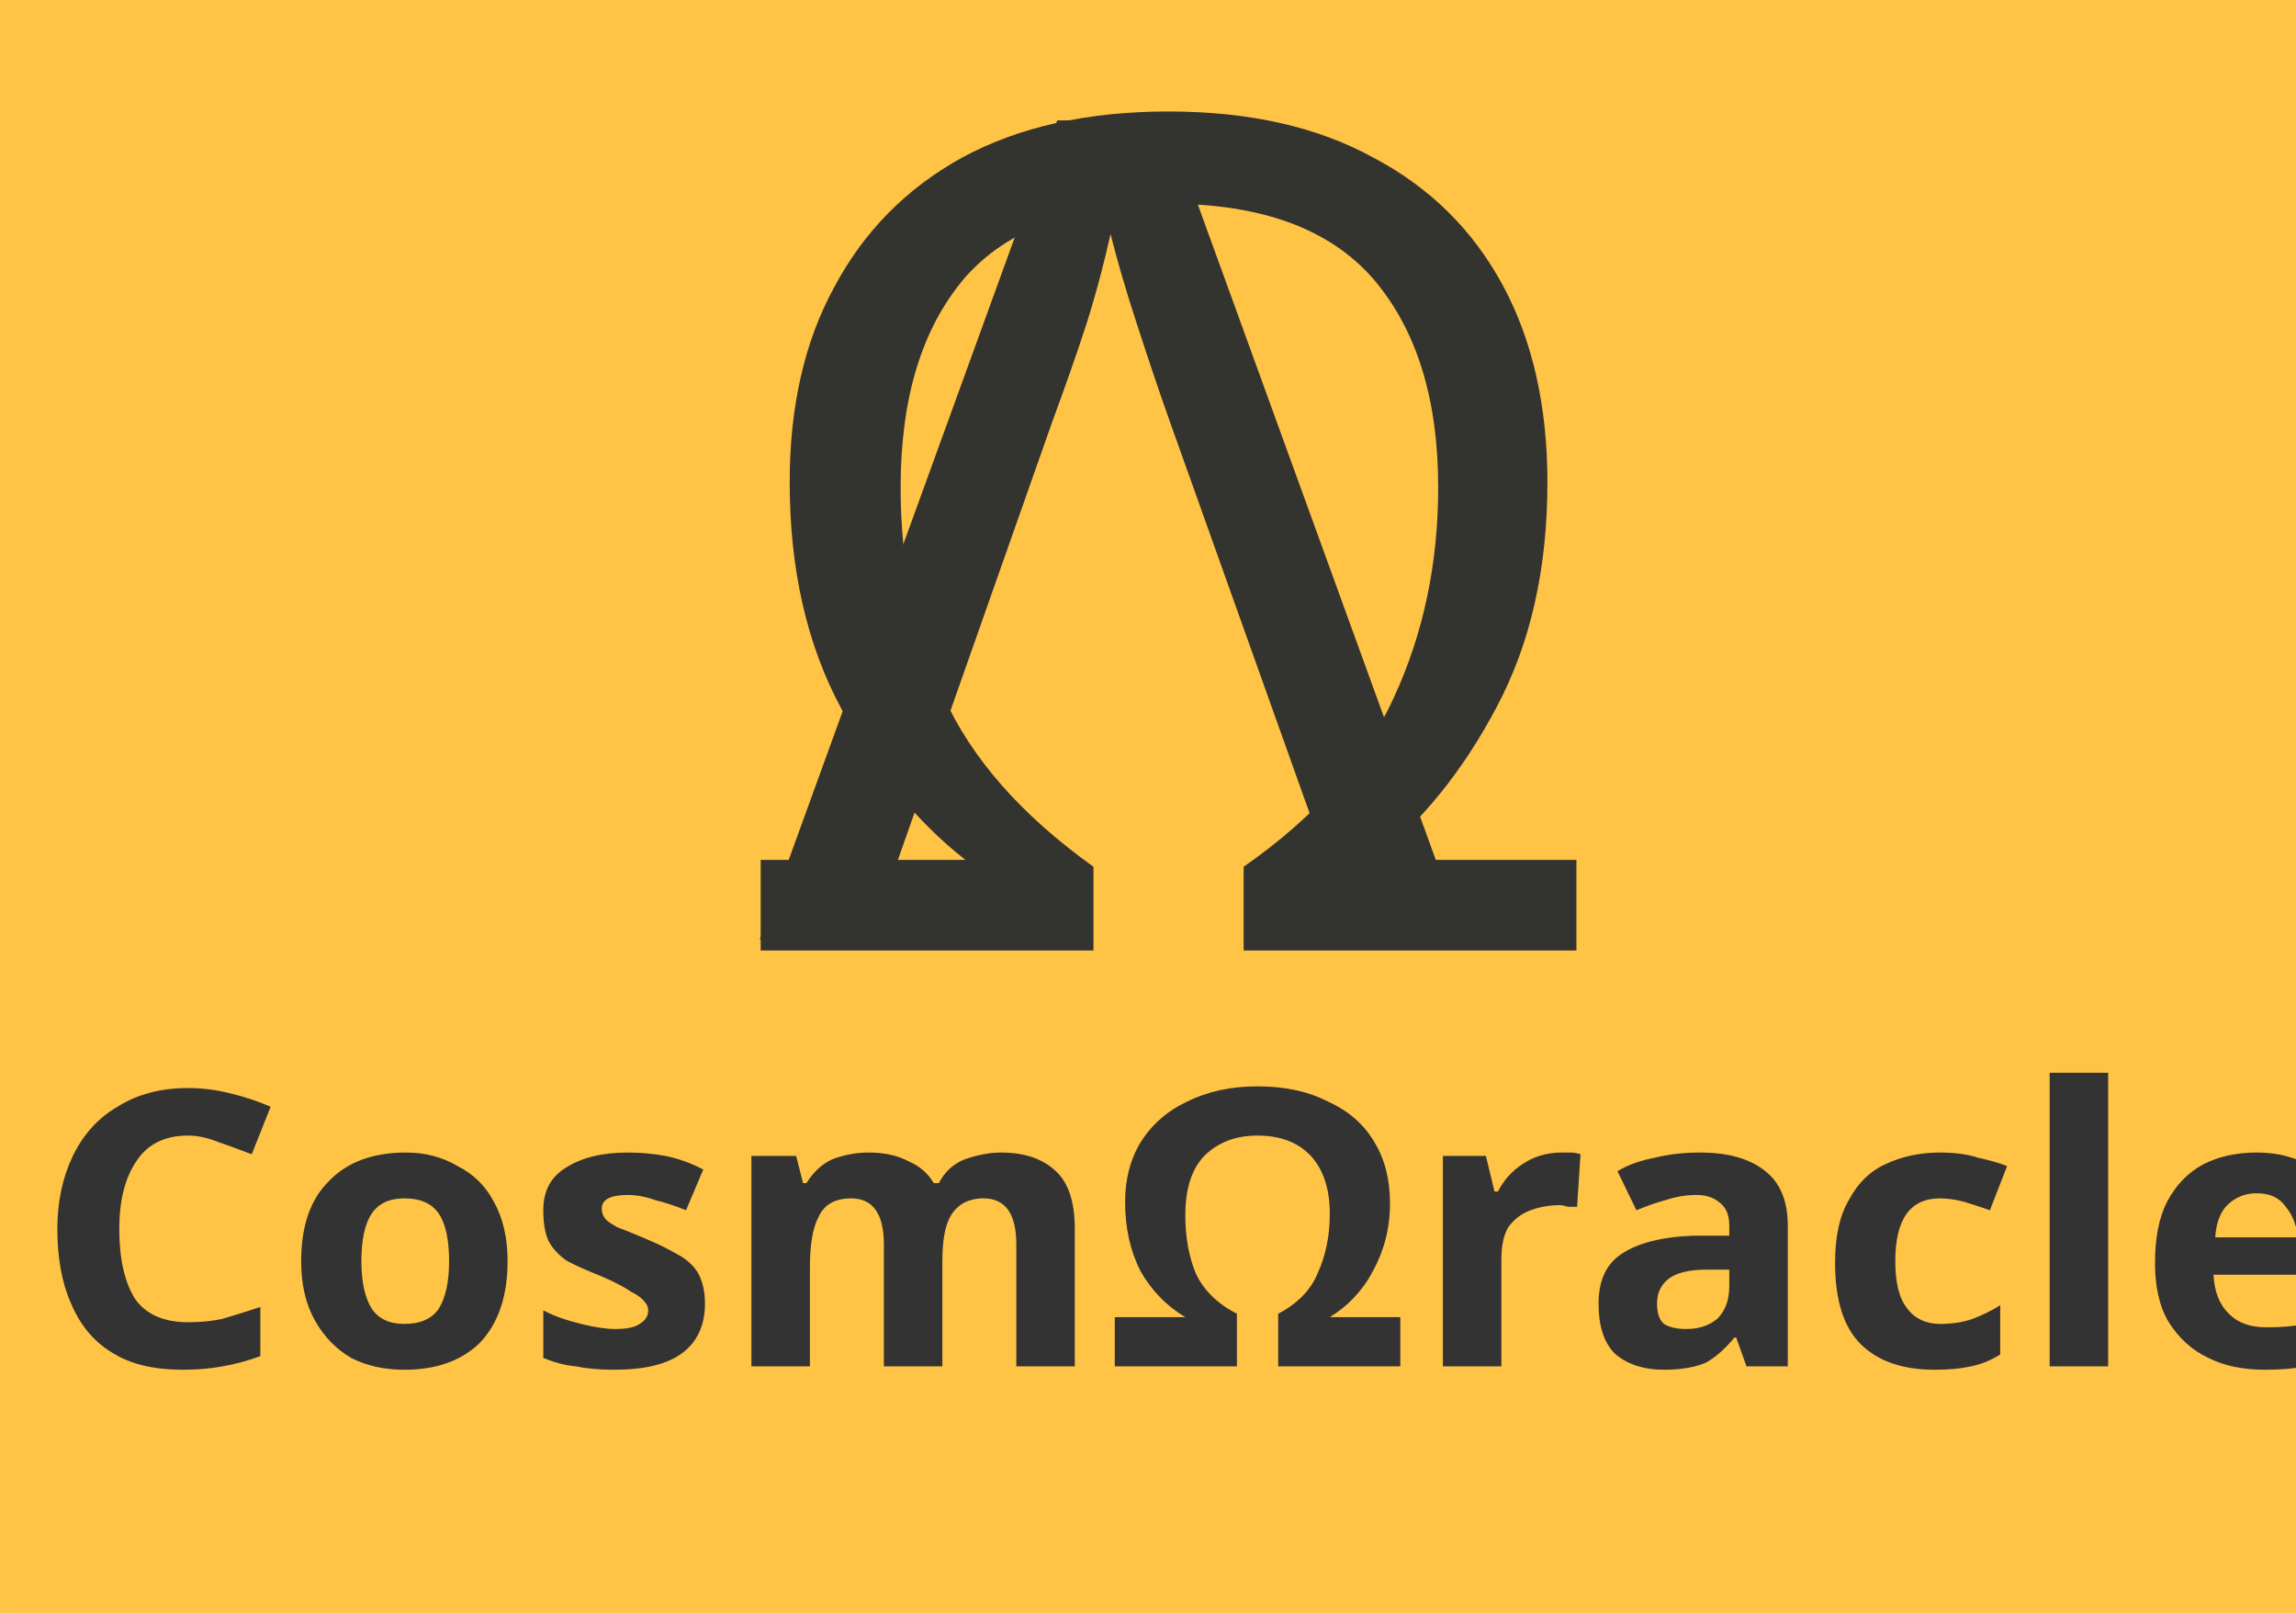
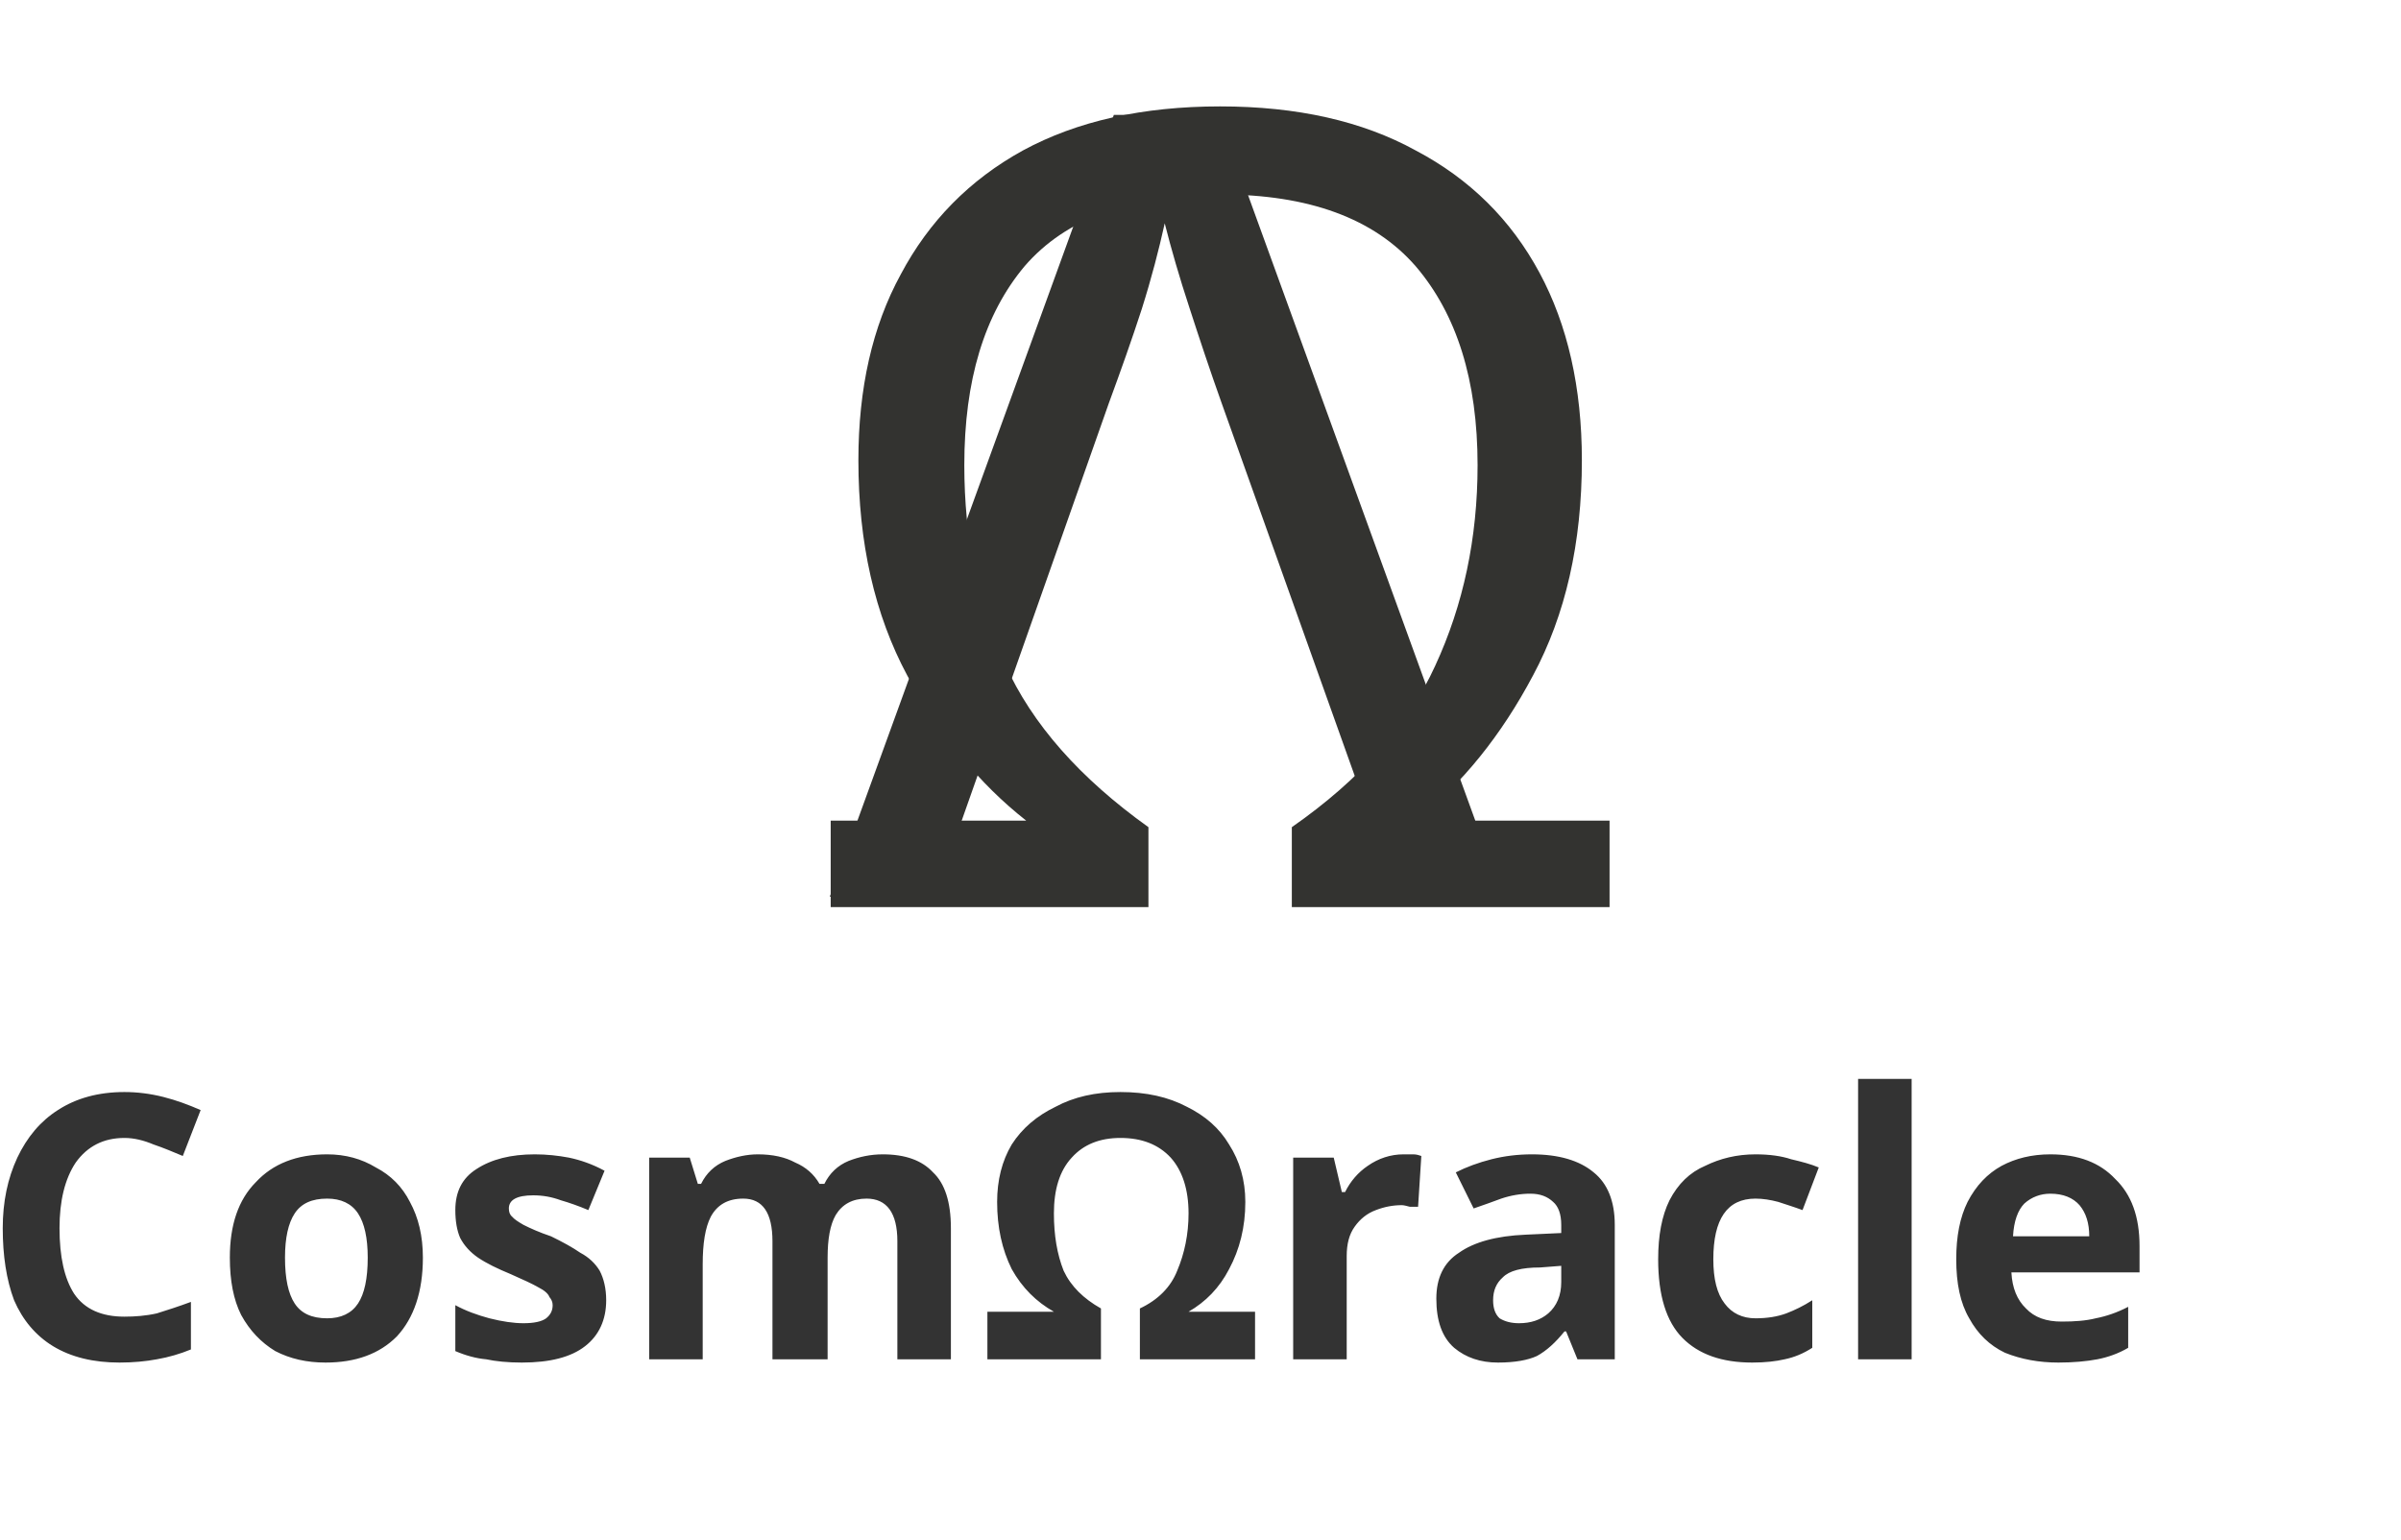
- <svg xmlns="http://www.w3.org/2000/svg" width="21mm" height="14.75mm" viewBox="0 0 21 14.75" version="1.1" id="svg5">
+ <svg xmlns="http://www.w3.org/2000/svg" width="23mm" height="14.75mm" viewBox="0 0 23 14.75" version="1.1" id="svg5">
  <defs id="defs2" />
-   <g id="layer2" transform="translate(-55.65661,-50.96639)" />
-   <g id="layer1" transform="translate(-55.65661,-50.96639)">
-     <rect style="fill:#ffc345;fill-opacity:1;stroke:none;stroke-width:1.496" id="rect10810" width="21" height="14.75" x="55.657" y="50.966" clip-path="none" />
+   <g id="layer2" transform="translate(-54.65661,-50.96639)" />
+   <g id="layer1" transform="translate(-54.65661,-50.96639)">
    <g id="g10997" transform="matrix(0.9989978,0,0,1.000037,2.457004,-6.294764)" clip-path="none">
      <text xml:space="preserve" style="font-size:10.583px;line-height:1.25;font-family:'IBM Plex Mono';-inkscape-font-specification:'IBM Plex Mono';letter-spacing:0px;fill:#333330;fill-opacity:1;stroke-width:0.265" x="59.812" y="65.952" id="text4323" transform="scale(0.9999785,1.000021)">
        <tspan id="tspan4321" style="fill:#333330;fill-opacity:1;stroke-width:0.265" x="59.812" y="65.952">Ω</tspan>
      </text>
      <text xml:space="preserve" style="font-size:10.566px;line-height:1.25;font-family:'IBM Plex Mono';-inkscape-font-specification:'IBM Plex Mono';letter-spacing:0px;fill:#333330;fill-opacity:1;stroke-width:0.264" x="59.761" y="66.343" id="text8353" transform="scale(1.007486,0.9925696)">
        <tspan id="tspan8351" style="fill:#333330;fill-opacity:1;stroke-width:0.264" x="59.761" y="66.343">Λ</tspan>
      </text>
    </g>
-     <text xml:space="preserve" style="font-style:normal;font-variant:normal;font-weight:normal;font-stretch:normal;font-size:3.552px;line-height:1.25;font-family:'IBM Plex Sans';-inkscape-font-specification:'IBM Plex Sans';letter-spacing:0px;fill:#333333;fill-opacity:1;stroke-width:0.266" x="55.595" y="63.897" id="text809" transform="scale(1.006888,0.9931587)">
-       <tspan id="tspan807" style="font-style:normal;font-variant:normal;font-weight:bold;font-stretch:normal;font-size:3.552px;font-family:'IBM Plex Sans';-inkscape-font-specification:'IBM Plex Sans';fill:#333333;fill-opacity:1;stroke-width:0.266" x="55.595" y="63.897">CosmΩracle</tspan>
+     <text xml:space="preserve" style="font-style:normal;font-variant:normal;font-weight:normal;font-stretch:normal;font-size:3.508px;line-height:1.25;font-family:'IBM Plex Sans';-inkscape-font-specification:'IBM Plex Sans';letter-spacing:0px;fill:#333333;fill-opacity:1;stroke-width:0.263" x="54.783" y="63.639" id="text809" transform="scale(0.9945163,1.005514)">
+       <tspan id="tspan807" style="font-style:normal;font-variant:normal;font-weight:bold;font-stretch:normal;font-size:3.508px;font-family:'IBM Plex Sans';-inkscape-font-specification:'IBM Plex Sans';fill:#333333;fill-opacity:1;stroke-width:0.263" x="54.783" y="63.639">CosmΩracle</tspan>
    </text>
  </g>
</svg>
